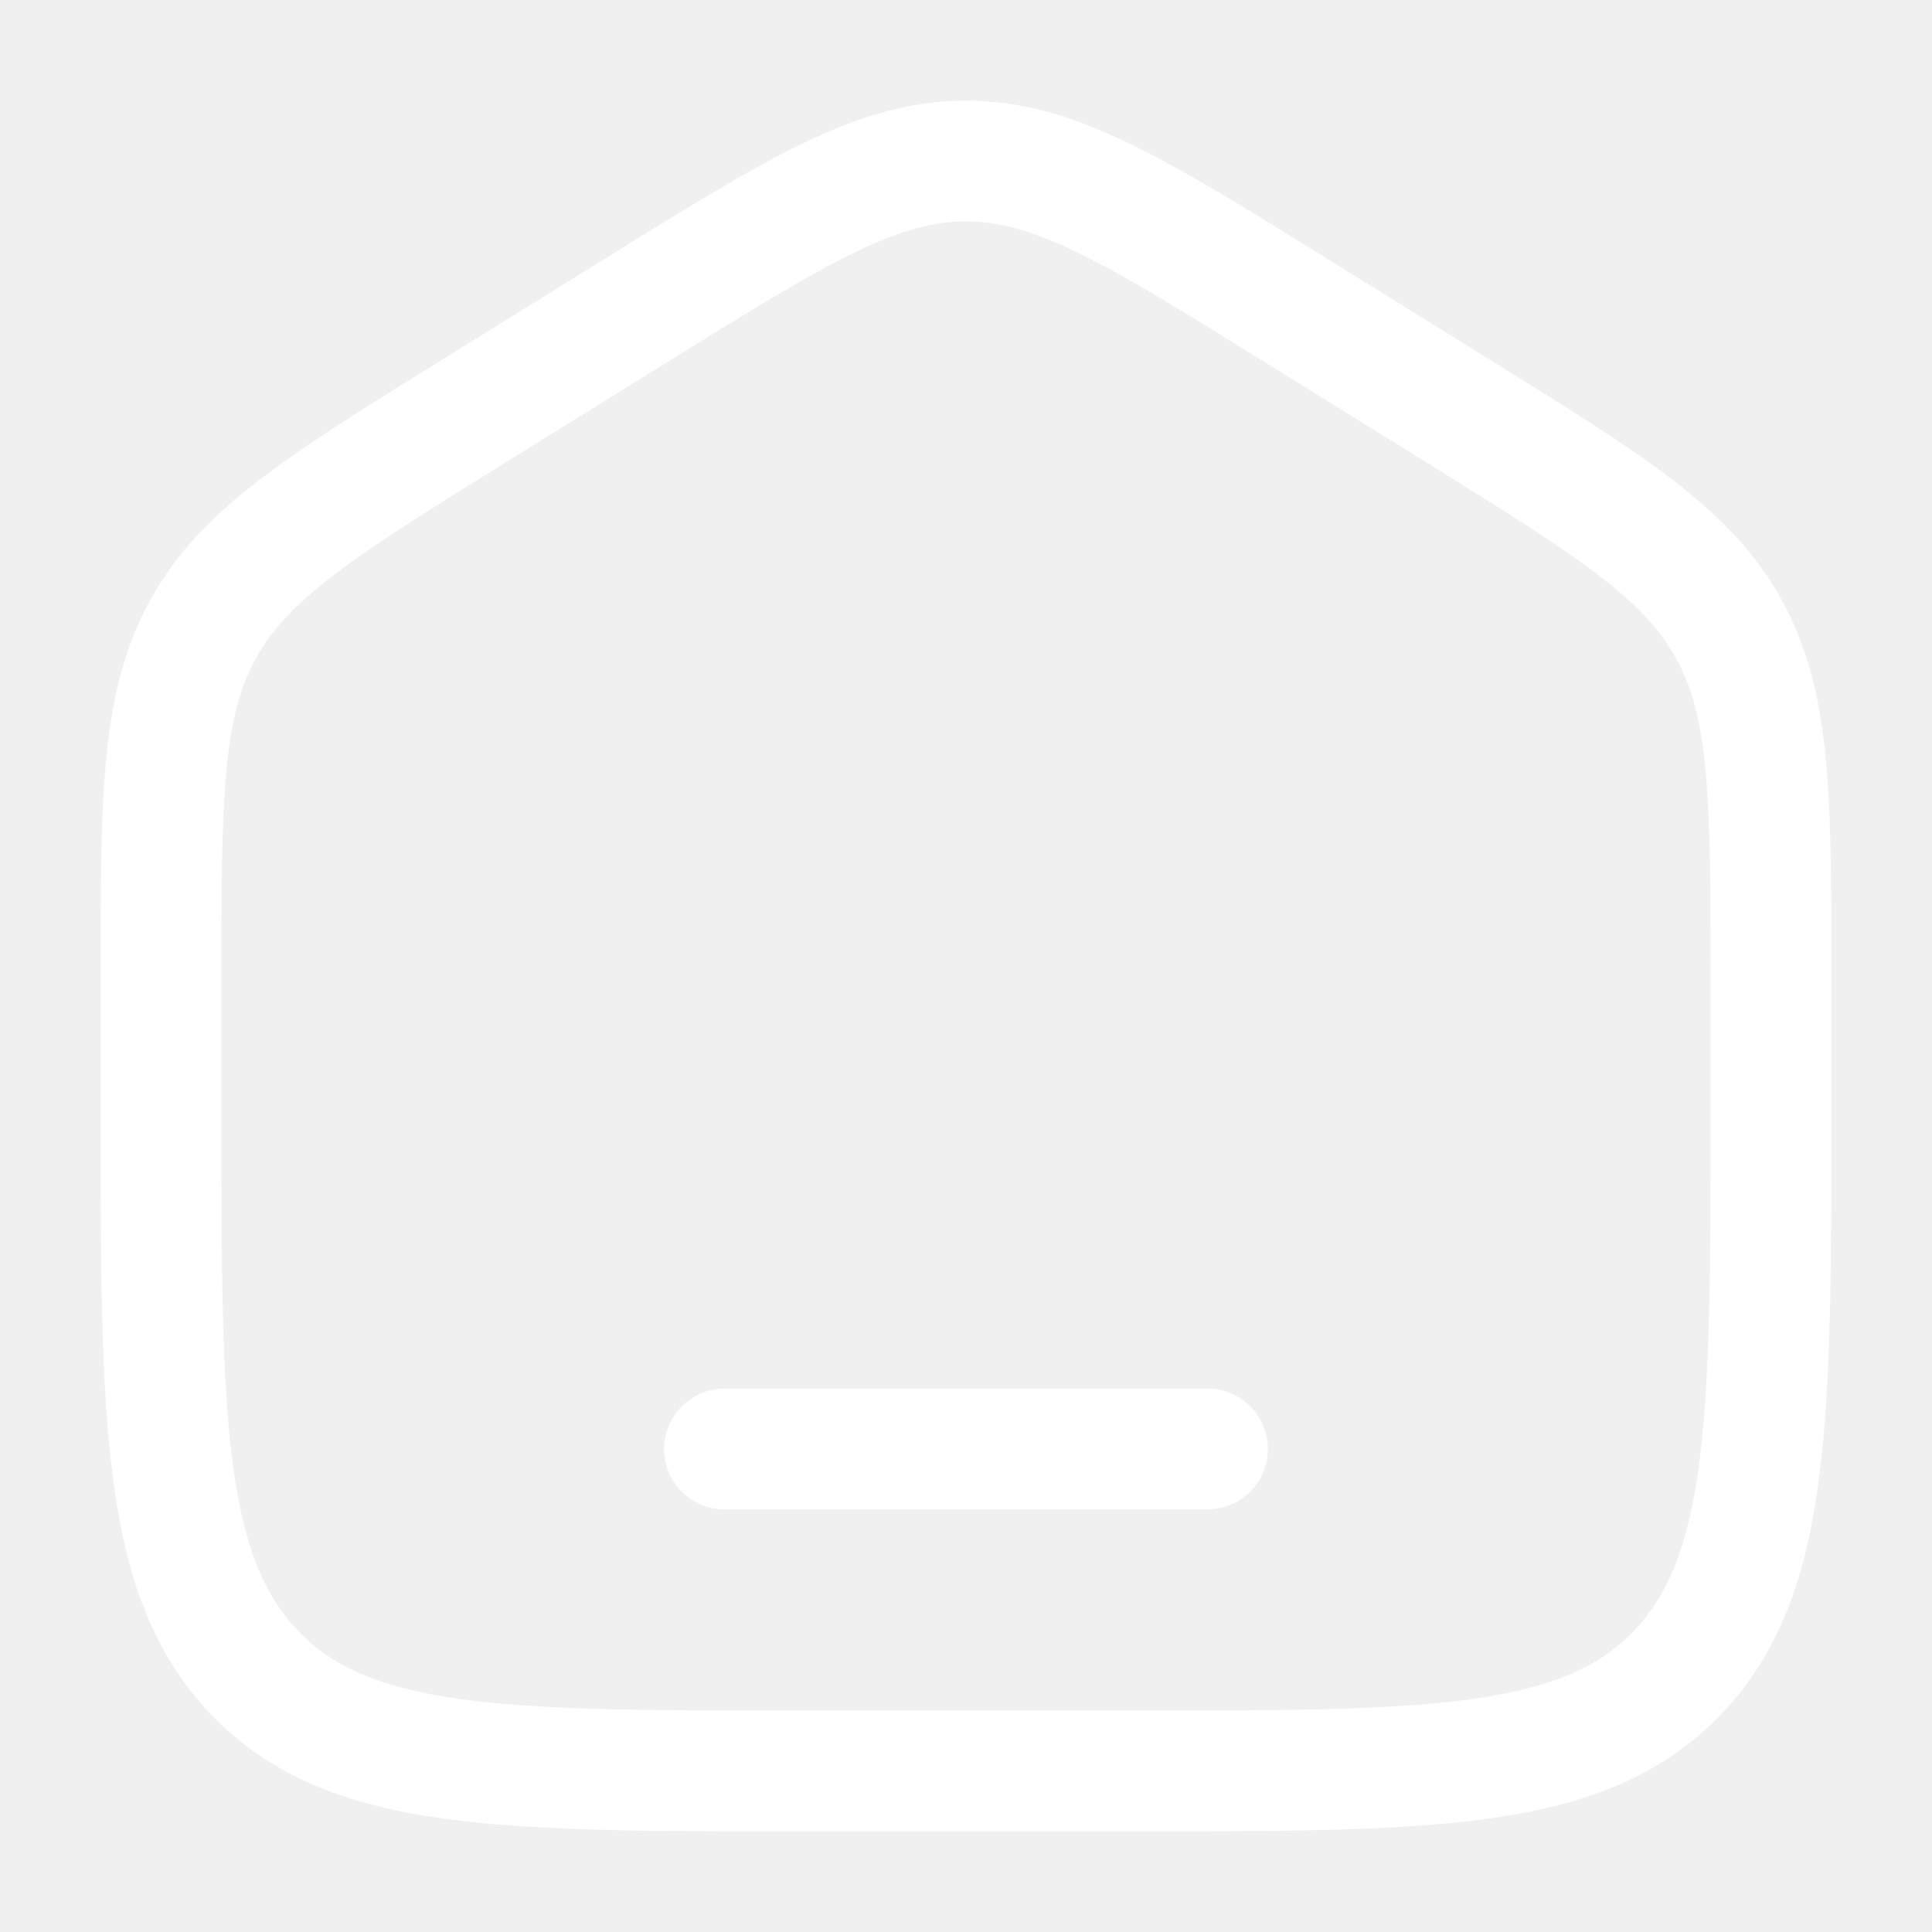
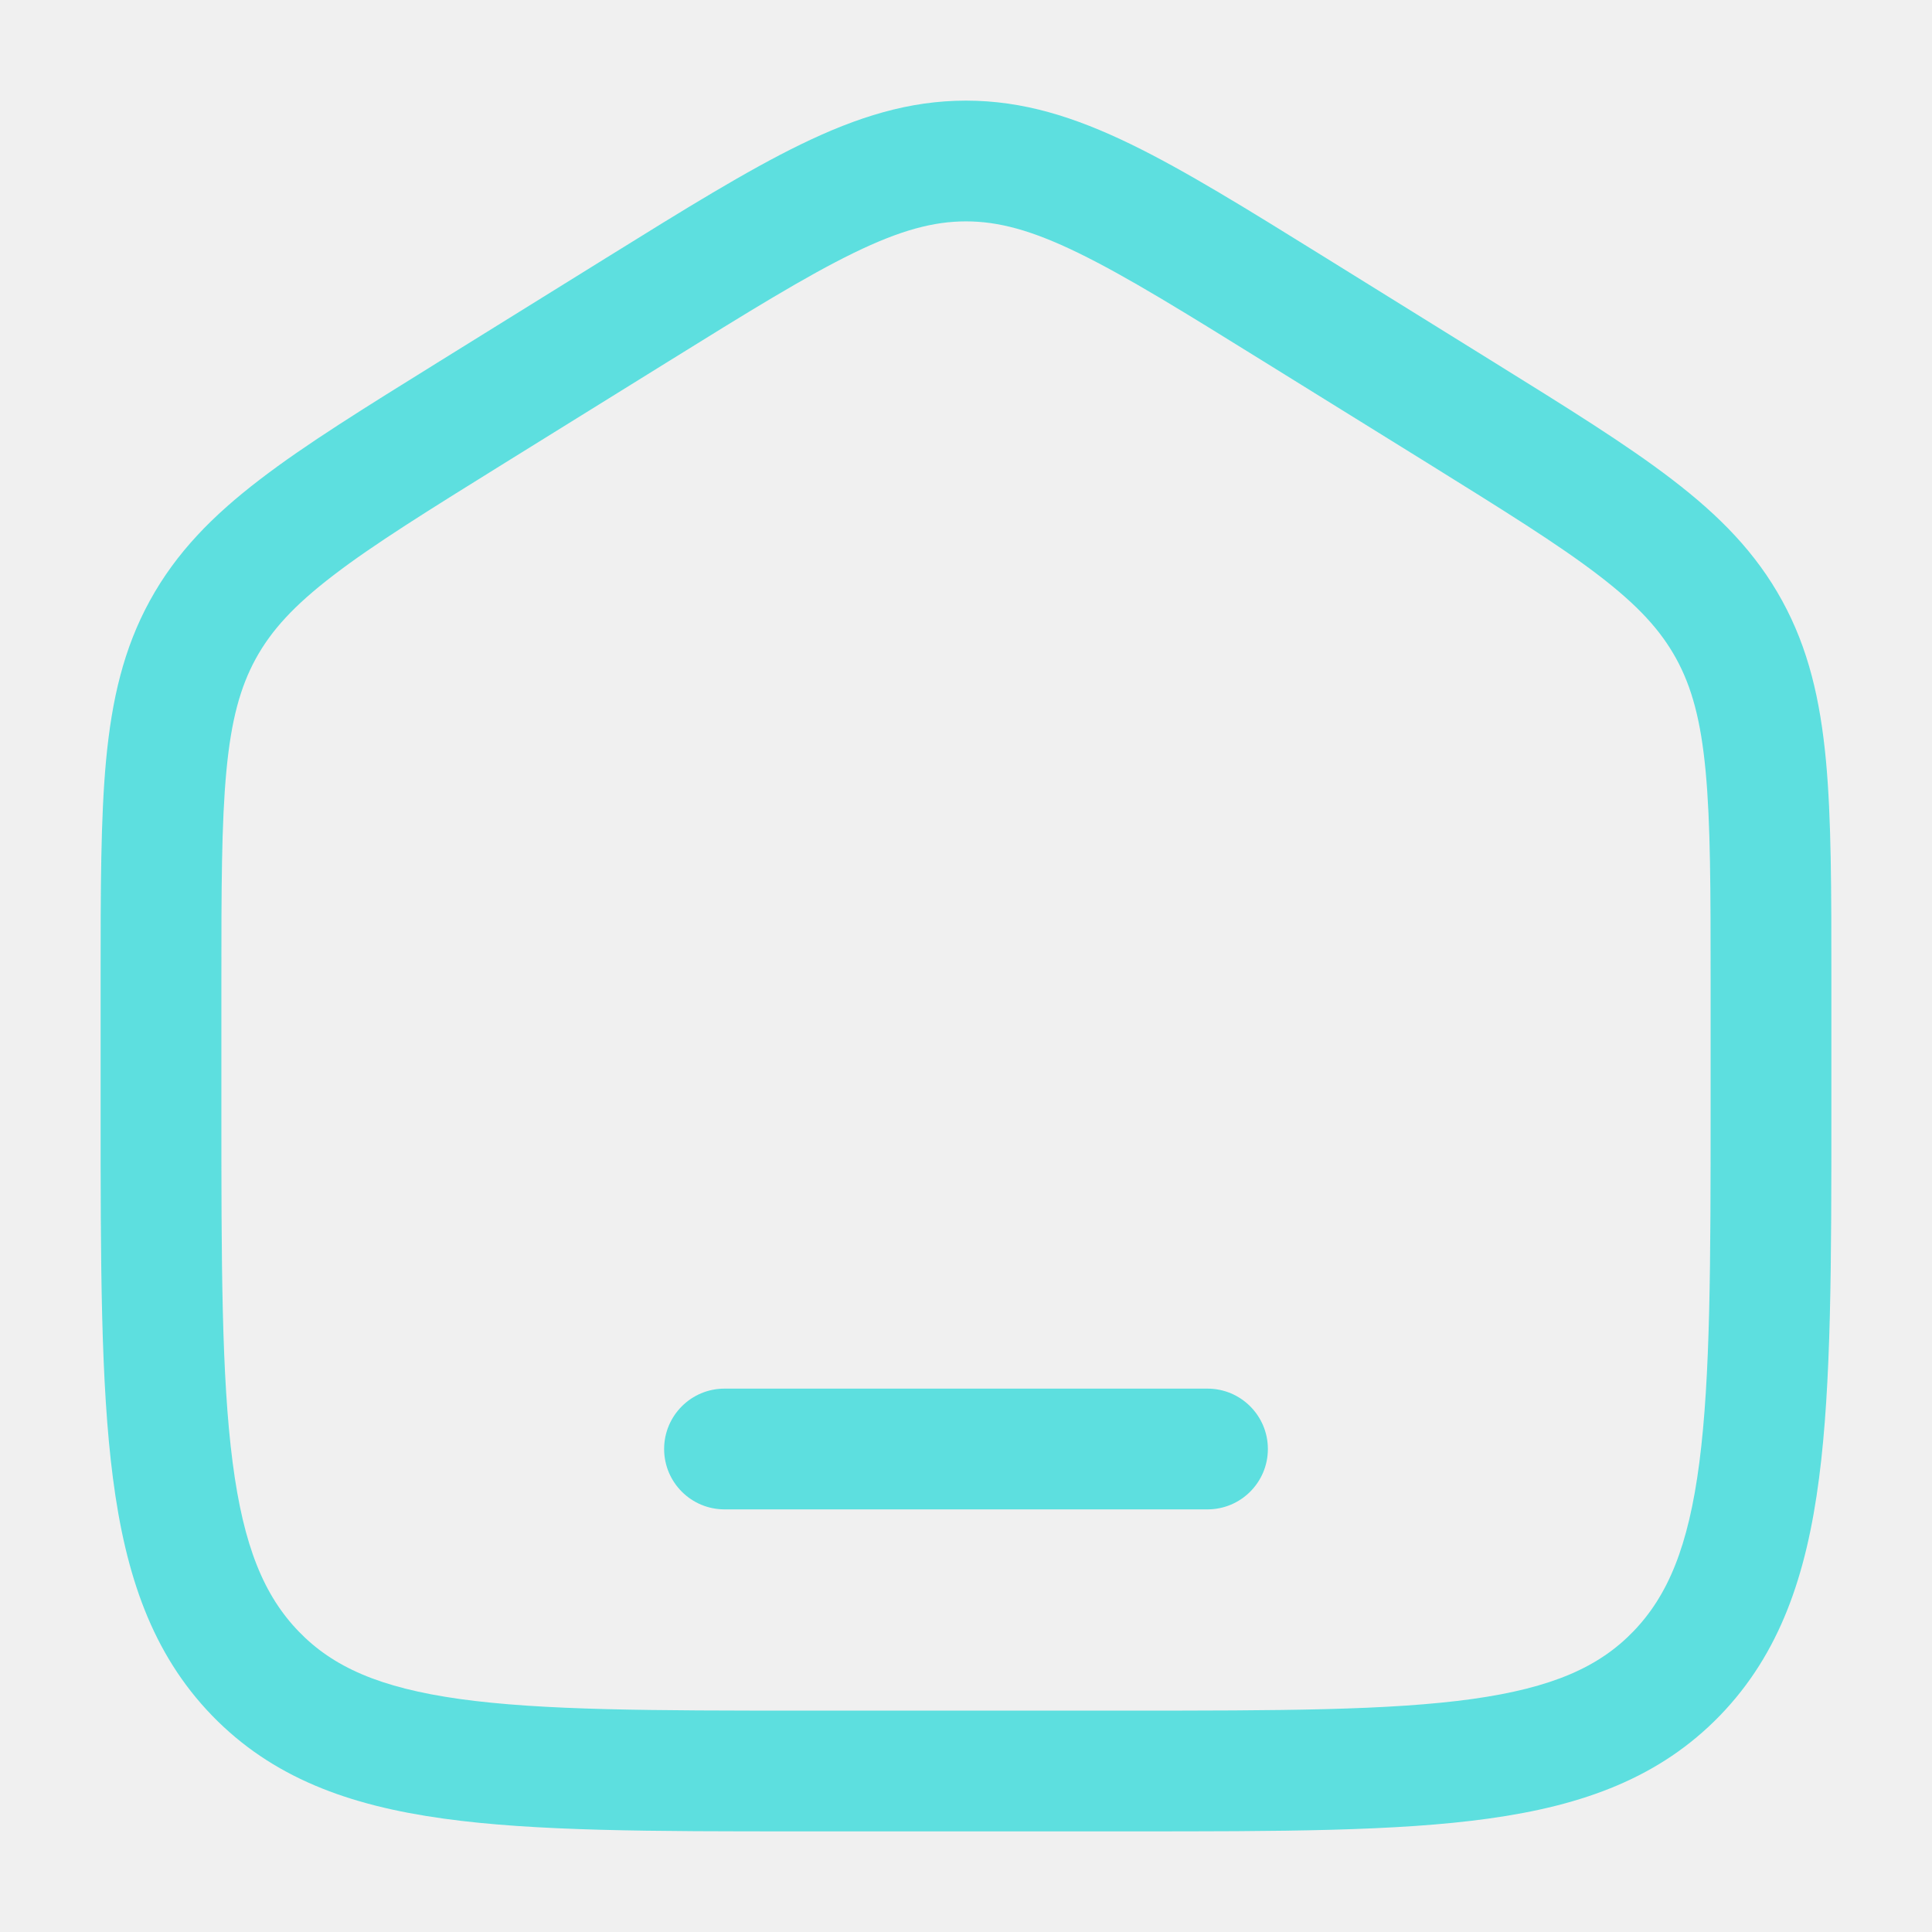
<svg xmlns="http://www.w3.org/2000/svg" width="24" height="24" viewBox="0 0 24 24" fill="none">
-   <path d="M9 17.25C8.586 17.25 8.25 17.586 8.25 18C8.25 18.414 8.586 18.75 9 18.75H15C15.414 18.75 15.75 18.414 15.75 18C15.75 17.586 15.414 17.25 15 17.25H9Z" fill="white" />
-   <path fill-rule="evenodd" clip-rule="evenodd" d="M12 1.25C11.292 1.25 10.649 1.453 9.951 1.792C9.276 2.12 8.496 2.604 7.523 3.208L5.456 4.491C4.535 5.063 3.797 5.52 3.229 5.956C2.64 6.407 2.188 6.866 1.861 7.463C1.535 8.058 1.389 8.692 1.318 9.441C1.25 10.166 1.25 11.054 1.25 12.167V13.78C1.25 15.684 1.25 17.187 1.403 18.362C1.559 19.567 1.889 20.54 2.632 21.309C3.38 22.082 4.33 22.428 5.508 22.591C6.648 22.75 8.106 22.75 9.942 22.75H14.058C15.894 22.75 17.352 22.75 18.492 22.591C19.669 22.428 20.62 22.082 21.368 21.309C22.111 20.54 22.441 19.567 22.597 18.362C22.75 17.187 22.75 15.684 22.75 13.78V12.167C22.75 11.054 22.75 10.166 22.682 9.441C22.611 8.692 22.465 8.058 22.139 7.463C21.812 6.866 21.36 6.407 20.771 5.956C20.203 5.52 19.465 5.063 18.544 4.491L16.477 3.208C15.504 2.604 14.724 2.12 14.049 1.792C13.351 1.453 12.708 1.25 12 1.25ZM8.28 4.504C9.295 3.874 10.009 3.432 10.607 3.141C11.188 2.858 11.6 2.75 12 2.75C12.4 2.75 12.812 2.858 13.393 3.141C13.991 3.432 14.705 3.874 15.72 4.504L17.721 5.745C18.681 6.342 19.356 6.761 19.859 7.147C20.349 7.522 20.63 7.831 20.823 8.183C21.016 8.536 21.129 8.949 21.188 9.581C21.249 10.229 21.25 11.046 21.25 12.204V13.725C21.25 15.696 21.248 17.101 21.11 18.168C20.974 19.216 20.717 19.824 20.289 20.267C19.865 20.706 19.287 20.966 18.286 21.106C17.26 21.248 15.908 21.25 14 21.25H10C8.092 21.25 6.74 21.248 5.714 21.106C4.713 20.966 4.135 20.706 3.711 20.267C3.283 19.824 3.026 19.216 2.89 18.168C2.751 17.101 2.75 15.696 2.75 13.725V12.204C2.75 11.046 2.751 10.229 2.812 9.581C2.871 8.949 2.984 8.536 3.177 8.183C3.37 7.831 3.651 7.522 4.141 7.147C4.644 6.761 5.319 6.342 6.28 5.745L8.28 4.504Z" fill="white" />
+   <path d="M9 17.25C8.586 17.25 8.25 17.586 8.25 18C8.25 18.414 8.586 18.75 9 18.75H15C15.414 18.75 15.75 18.414 15.75 18C15.75 17.586 15.414 17.25 15 17.25H9Z" fill="hsl(180, 67%, 62%)" />
+   <path fill-rule="evenodd" clip-rule="evenodd" d="M12 1.25C11.292 1.25 10.649 1.453 9.951 1.792C9.276 2.12 8.496 2.604 7.523 3.208L5.456 4.491C4.535 5.063 3.797 5.52 3.229 5.956C2.64 6.407 2.188 6.866 1.861 7.463C1.535 8.058 1.389 8.692 1.318 9.441C1.25 10.166 1.25 11.054 1.25 12.167V13.78C1.25 15.684 1.25 17.187 1.403 18.362C1.559 19.567 1.889 20.54 2.632 21.309C3.38 22.082 4.33 22.428 5.508 22.591C6.648 22.75 8.106 22.75 9.942 22.75H14.058C15.894 22.75 17.352 22.75 18.492 22.591C19.669 22.428 20.62 22.082 21.368 21.309C22.111 20.54 22.441 19.567 22.597 18.362C22.75 17.187 22.75 15.684 22.75 13.78V12.167C22.75 11.054 22.75 10.166 22.682 9.441C22.611 8.692 22.465 8.058 22.139 7.463C21.812 6.866 21.36 6.407 20.771 5.956C20.203 5.52 19.465 5.063 18.544 4.491L16.477 3.208C15.504 2.604 14.724 2.12 14.049 1.792C13.351 1.453 12.708 1.25 12 1.25ZM8.28 4.504C9.295 3.874 10.009 3.432 10.607 3.141C11.188 2.858 11.6 2.75 12 2.75C12.4 2.75 12.812 2.858 13.393 3.141C13.991 3.432 14.705 3.874 15.72 4.504L17.721 5.745C18.681 6.342 19.356 6.761 19.859 7.147C20.349 7.522 20.63 7.831 20.823 8.183C21.016 8.536 21.129 8.949 21.188 9.581C21.249 10.229 21.25 11.046 21.25 12.204V13.725C21.25 15.696 21.248 17.101 21.11 18.168C20.974 19.216 20.717 19.824 20.289 20.267C19.865 20.706 19.287 20.966 18.286 21.106C17.26 21.248 15.908 21.25 14 21.25H10C8.092 21.25 6.74 21.248 5.714 21.106C4.713 20.966 4.135 20.706 3.711 20.267C3.283 19.824 3.026 19.216 2.89 18.168C2.751 17.101 2.75 15.696 2.75 13.725V12.204C2.75 11.046 2.751 10.229 2.812 9.581C2.871 8.949 2.984 8.536 3.177 8.183C3.37 7.831 3.651 7.522 4.141 7.147C4.644 6.761 5.319 6.342 6.28 5.745L8.28 4.504Z" fill="hsl(180, 67%, 62%)" />
</svg>
